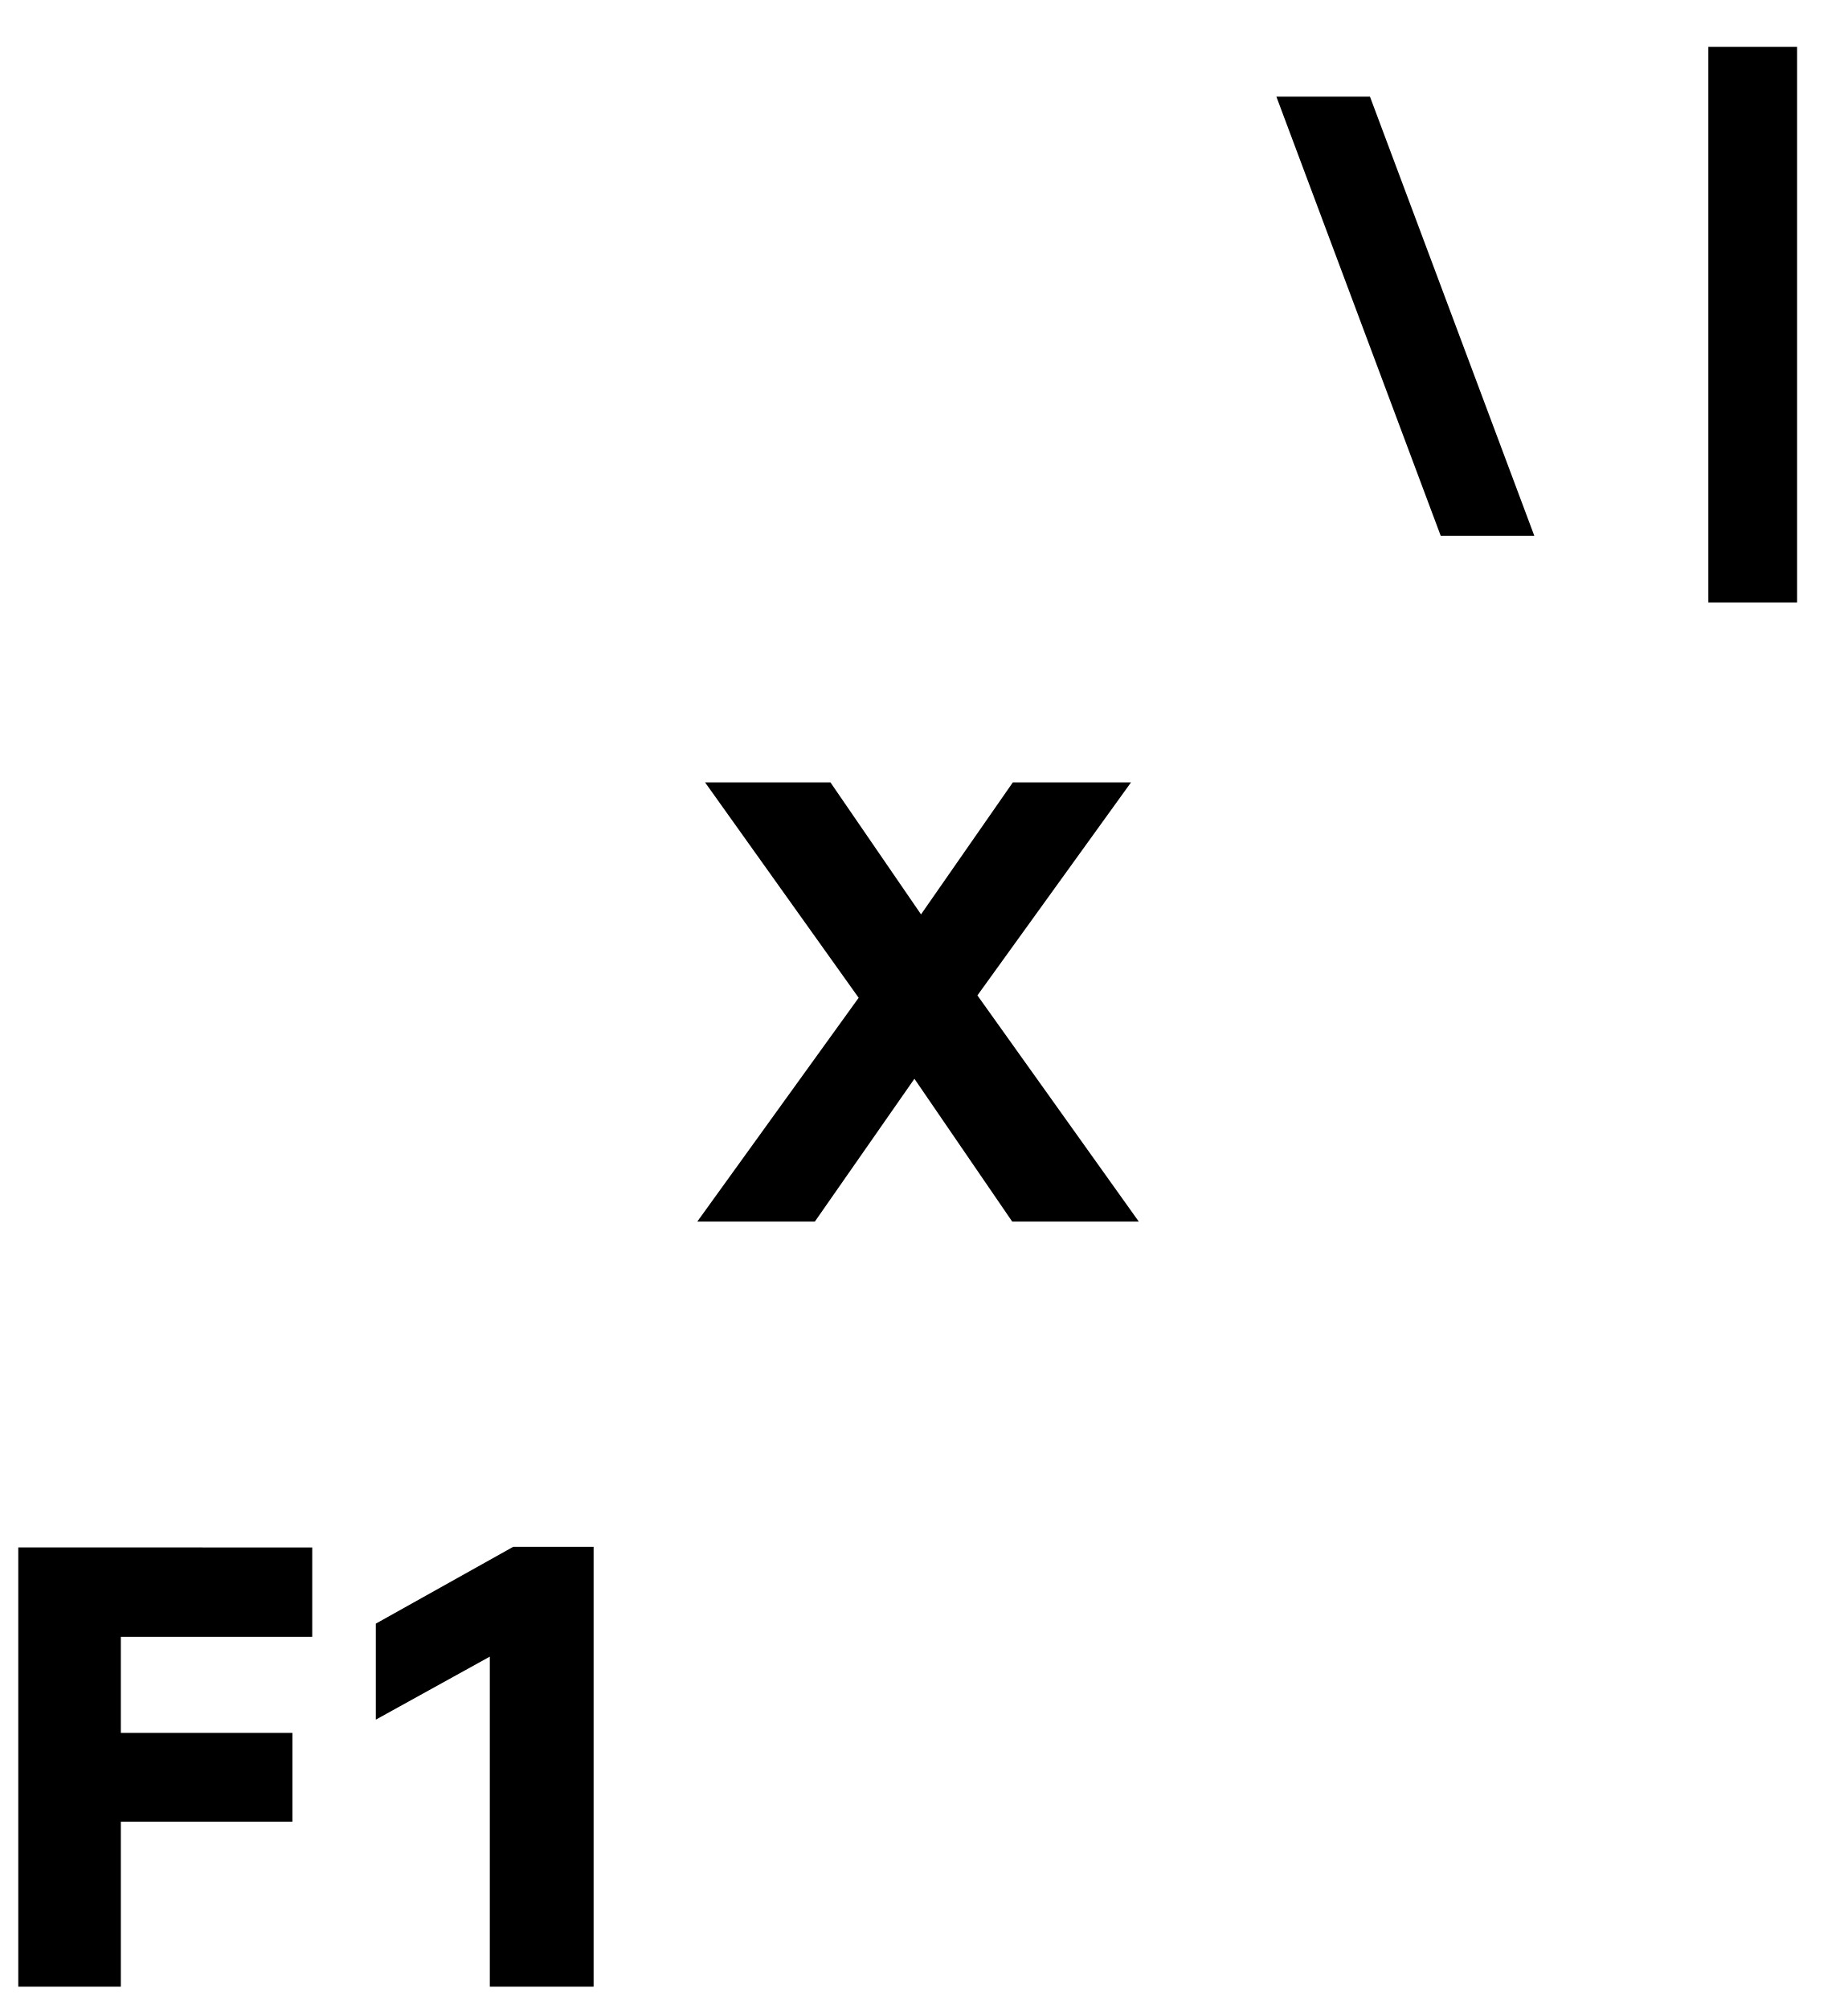
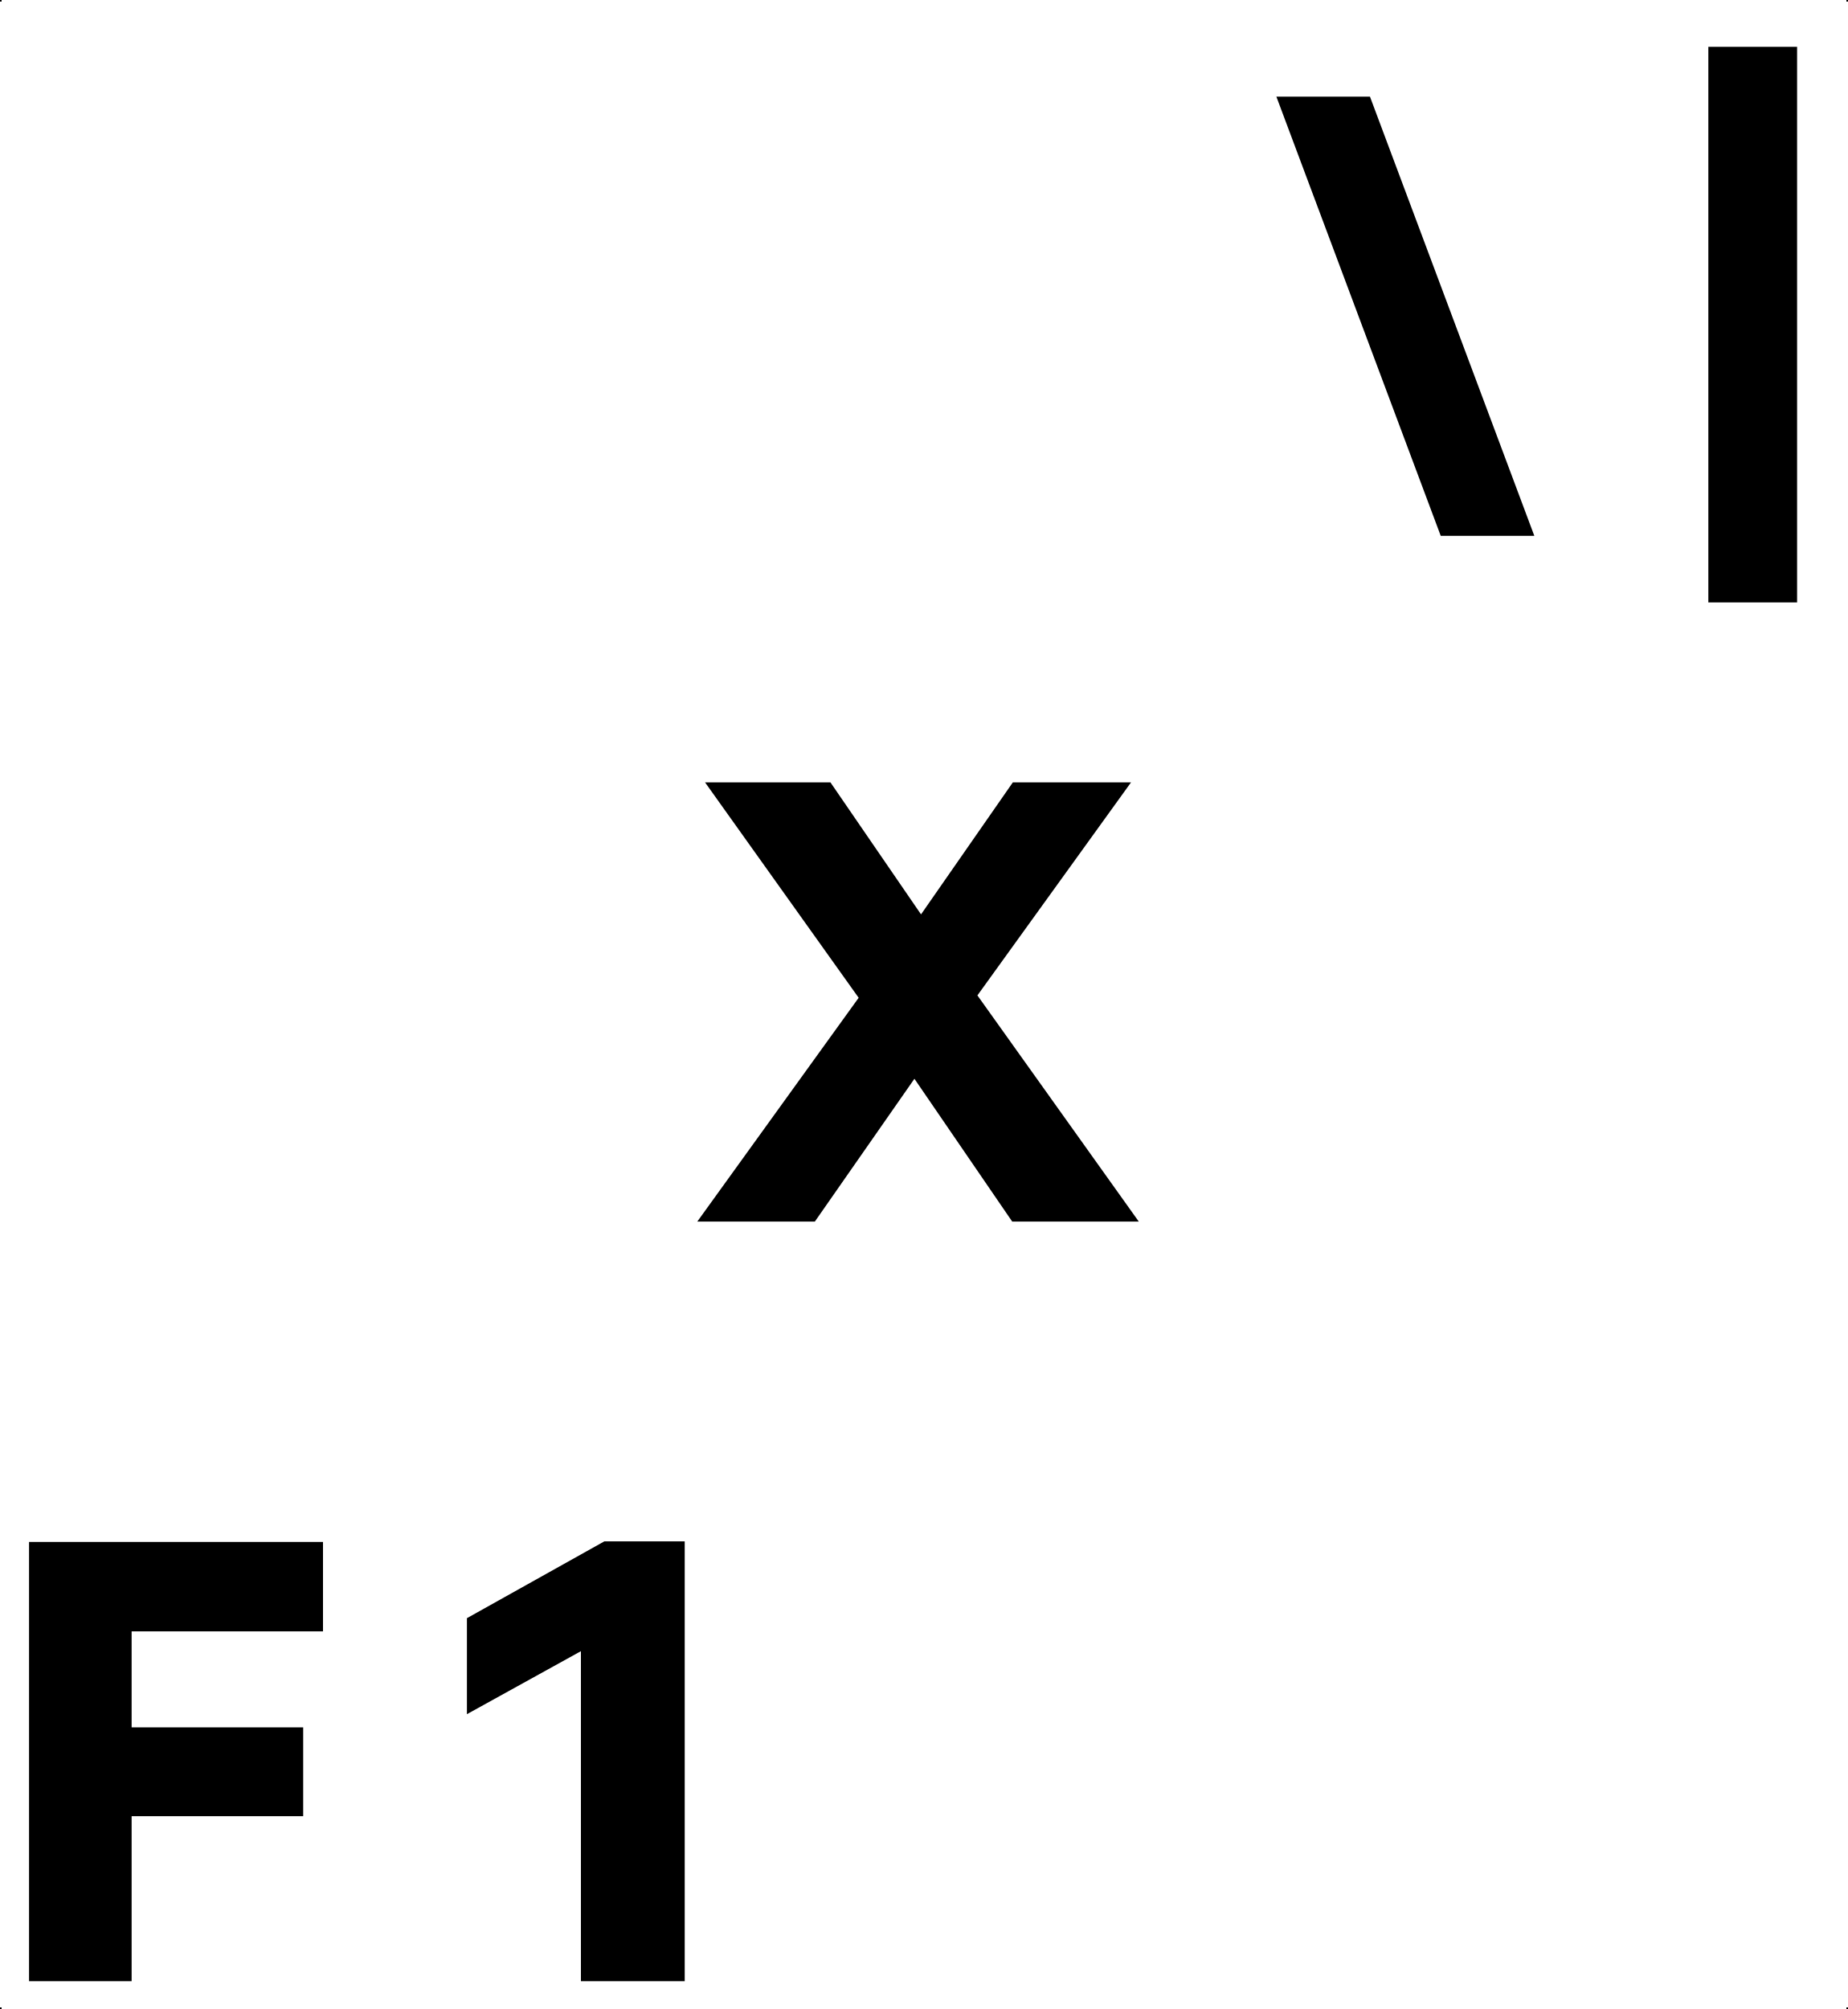
<svg xmlns="http://www.w3.org/2000/svg" width="115" height="125" viewBox="0 0 115 125" fill="none" version="1.1" id="svg3">
+   <path d="m 37.607,95.904 -8.551,4.779 v 5.973 l 7.094,-3.92 v 20.533 h 6.459 V 95.904 Z M 1.807,95.941 V 123.27 H 8.191 V 113.002 H 18.867 v -5.525 H 8.191 v -5.973 H 20.1 v -5.563 z" style="-inkscape-font-specification:'HarmonyOS Sans Heavy';fill:#000000" id="path1" />
  <defs id="defs3" />
  <path d="m 43.875,48.68 9.559,13.402 -10.043,13.926 h 7.316 l 6.197,-8.887 6.086,8.887 h 7.877 L 60.824,61.934 70.383,48.68 h -7.355 l -5.713,8.213 -5.637,-8.213 z" style="-inkscape-font-specification:'HarmonyOS Sans Heavy';fill:#000000" id="path7" />
-   <path d="m 31.936,96.244 -8.549,4.779 v 5.973 l 7.094,-3.92 v 20.533 h 6.459 V 96.244 Z M 1.137,96.281 v 27.328 H 7.52 V 113.344 H 18.197 v -5.525 H 7.52 v -5.975 H 19.43 v -5.562 z" style="-inkscape-font-specification:'HarmonyOS Sans Heavy';fill:#000000" id="path6" />
  <path d="M 106.309,2.914 V 37.484 h 5.523 V 2.914 Z M 79.428,6.012 89.656,33.34 h 5.824 L 85.252,6.012 Z" style="-inkscape-font-specification:'HarmonyOS Sans Heavy';fill:#000000" id="path8" />
+   <rect style="fill:#000000" id="rect1" width="0.1" height="0.1" x="114.9" y="0" />
+   <rect style="fill:#000000" id="rect1-6" width="0.1" height="0.1" x="114.9" y="124.9" />
+   <rect style="fill:#000000" id="rect1-5" width="0.1" height="0.1" x="0" y="124.9" />
+   <rect style="fill:#000000" id="rect1-56" width="0.1" height="0.1" x="0" y="0" />
</svg>
